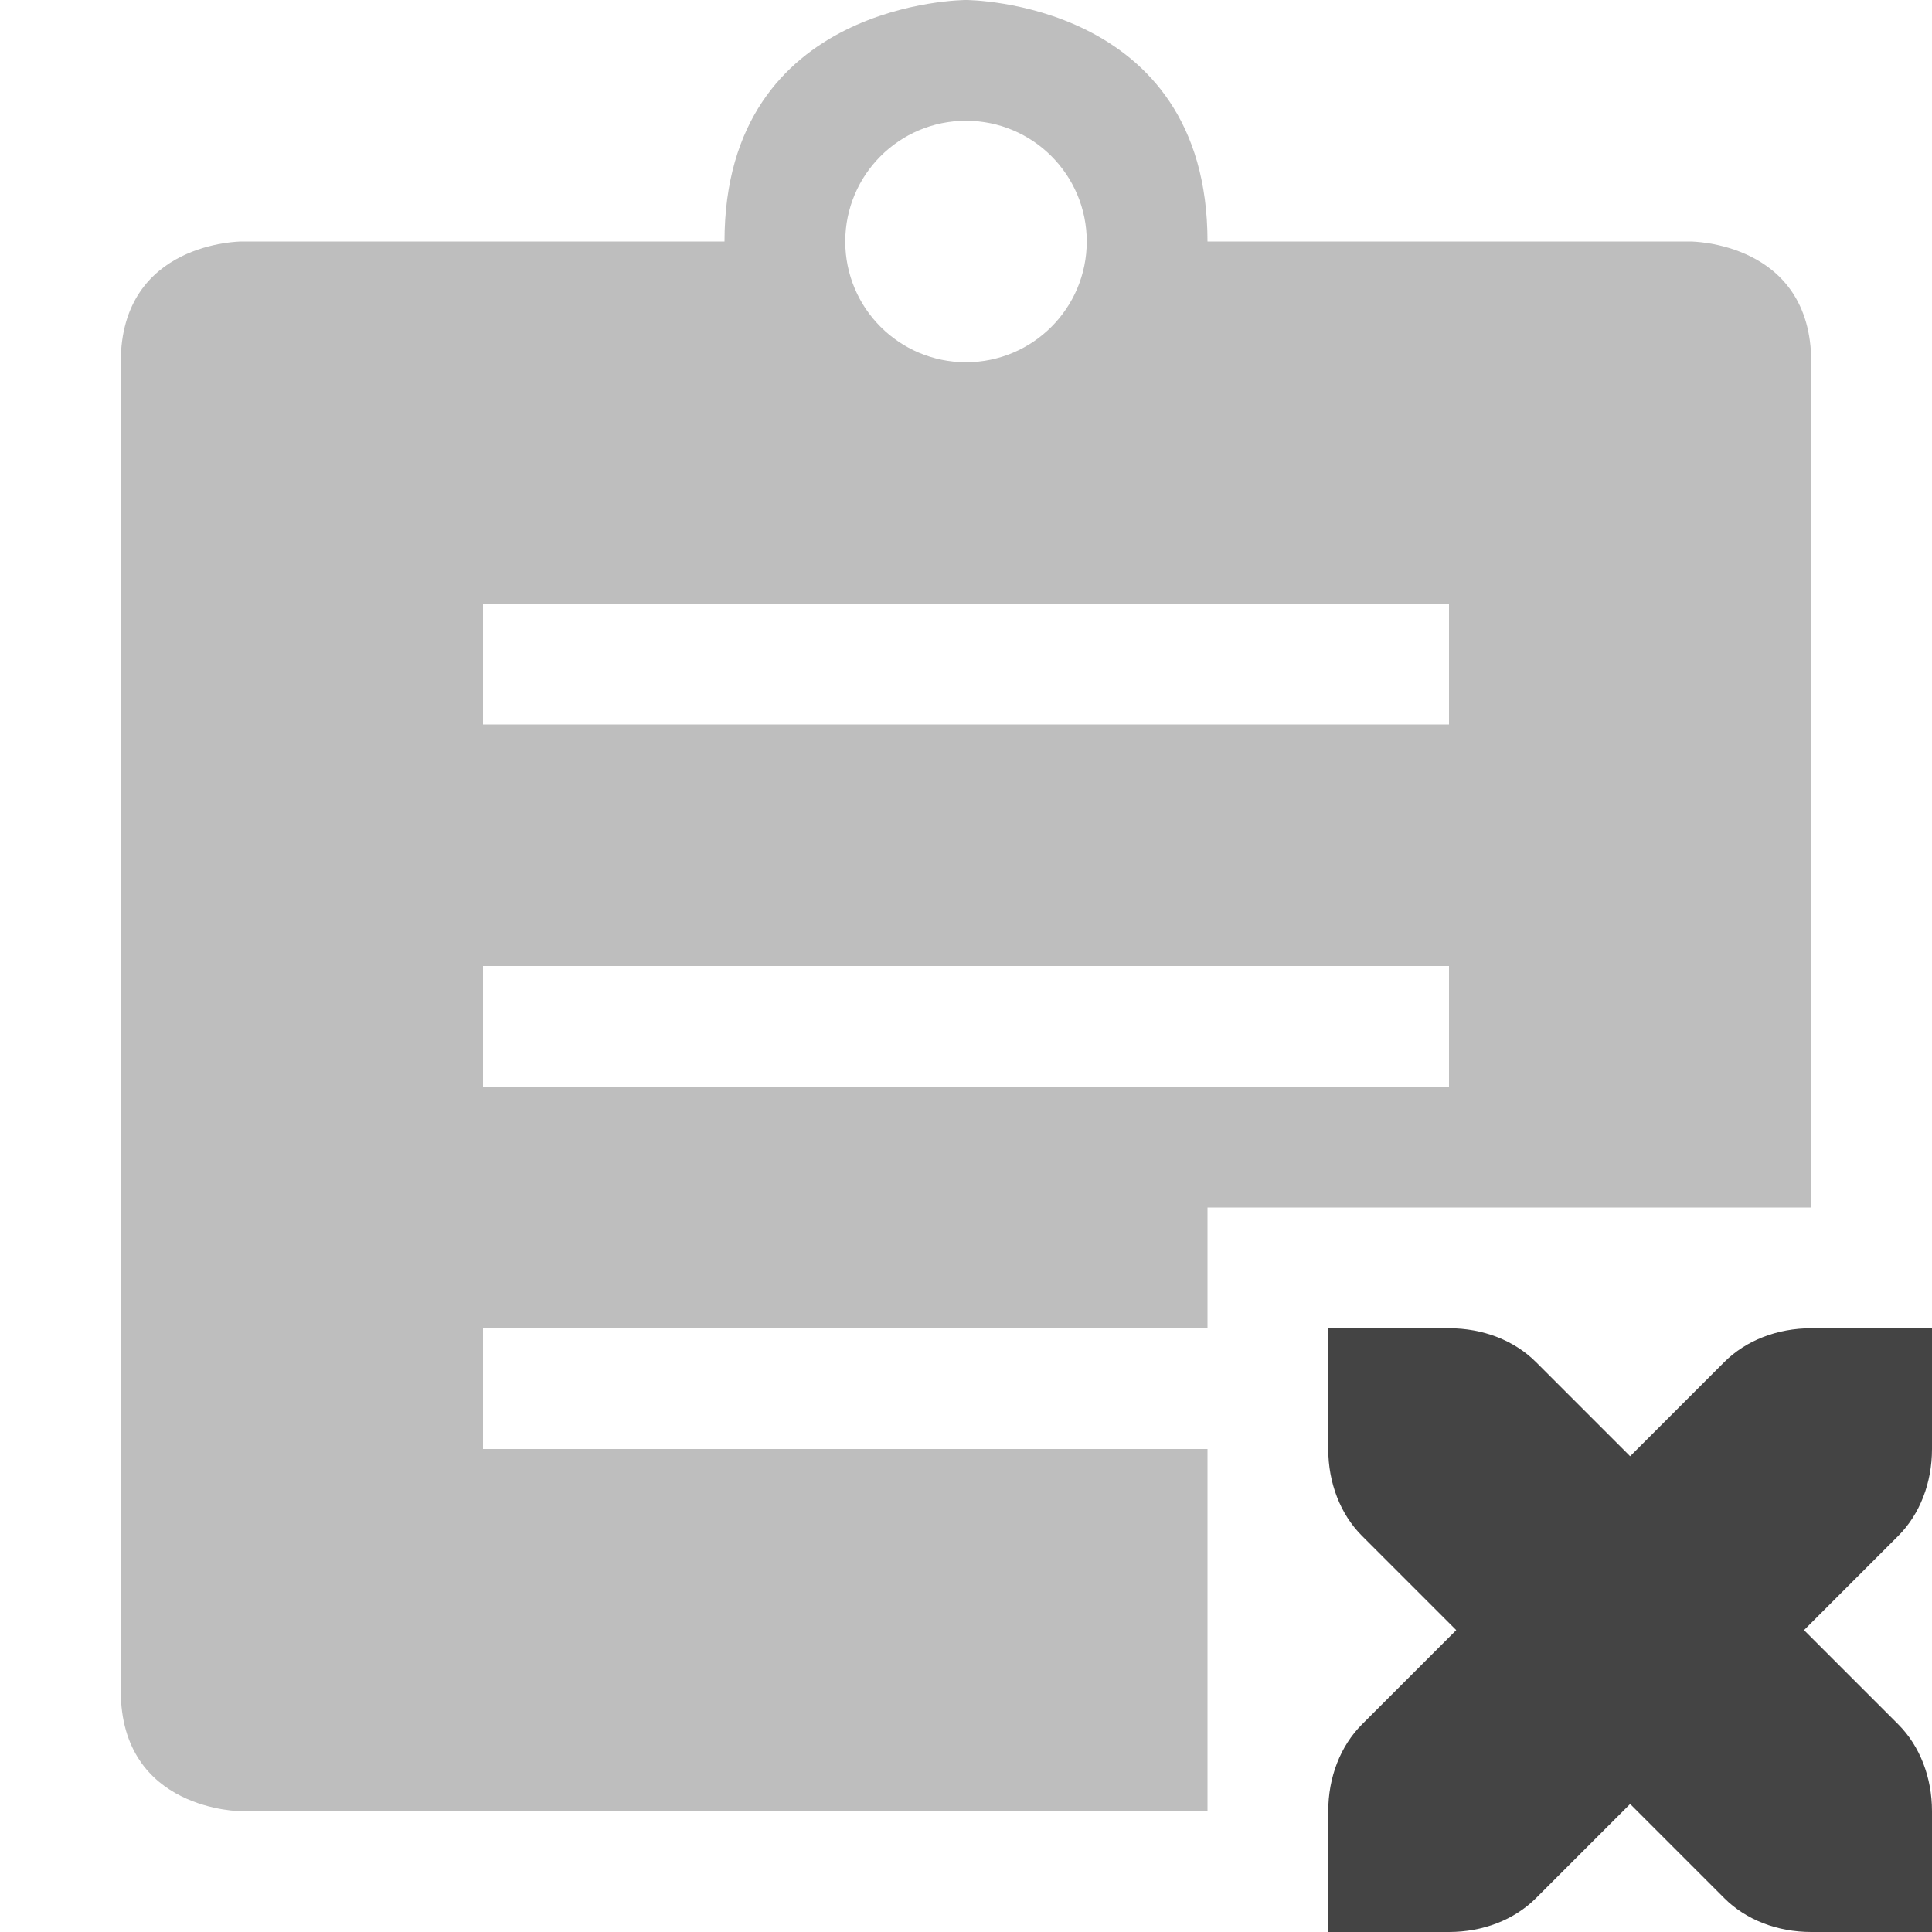
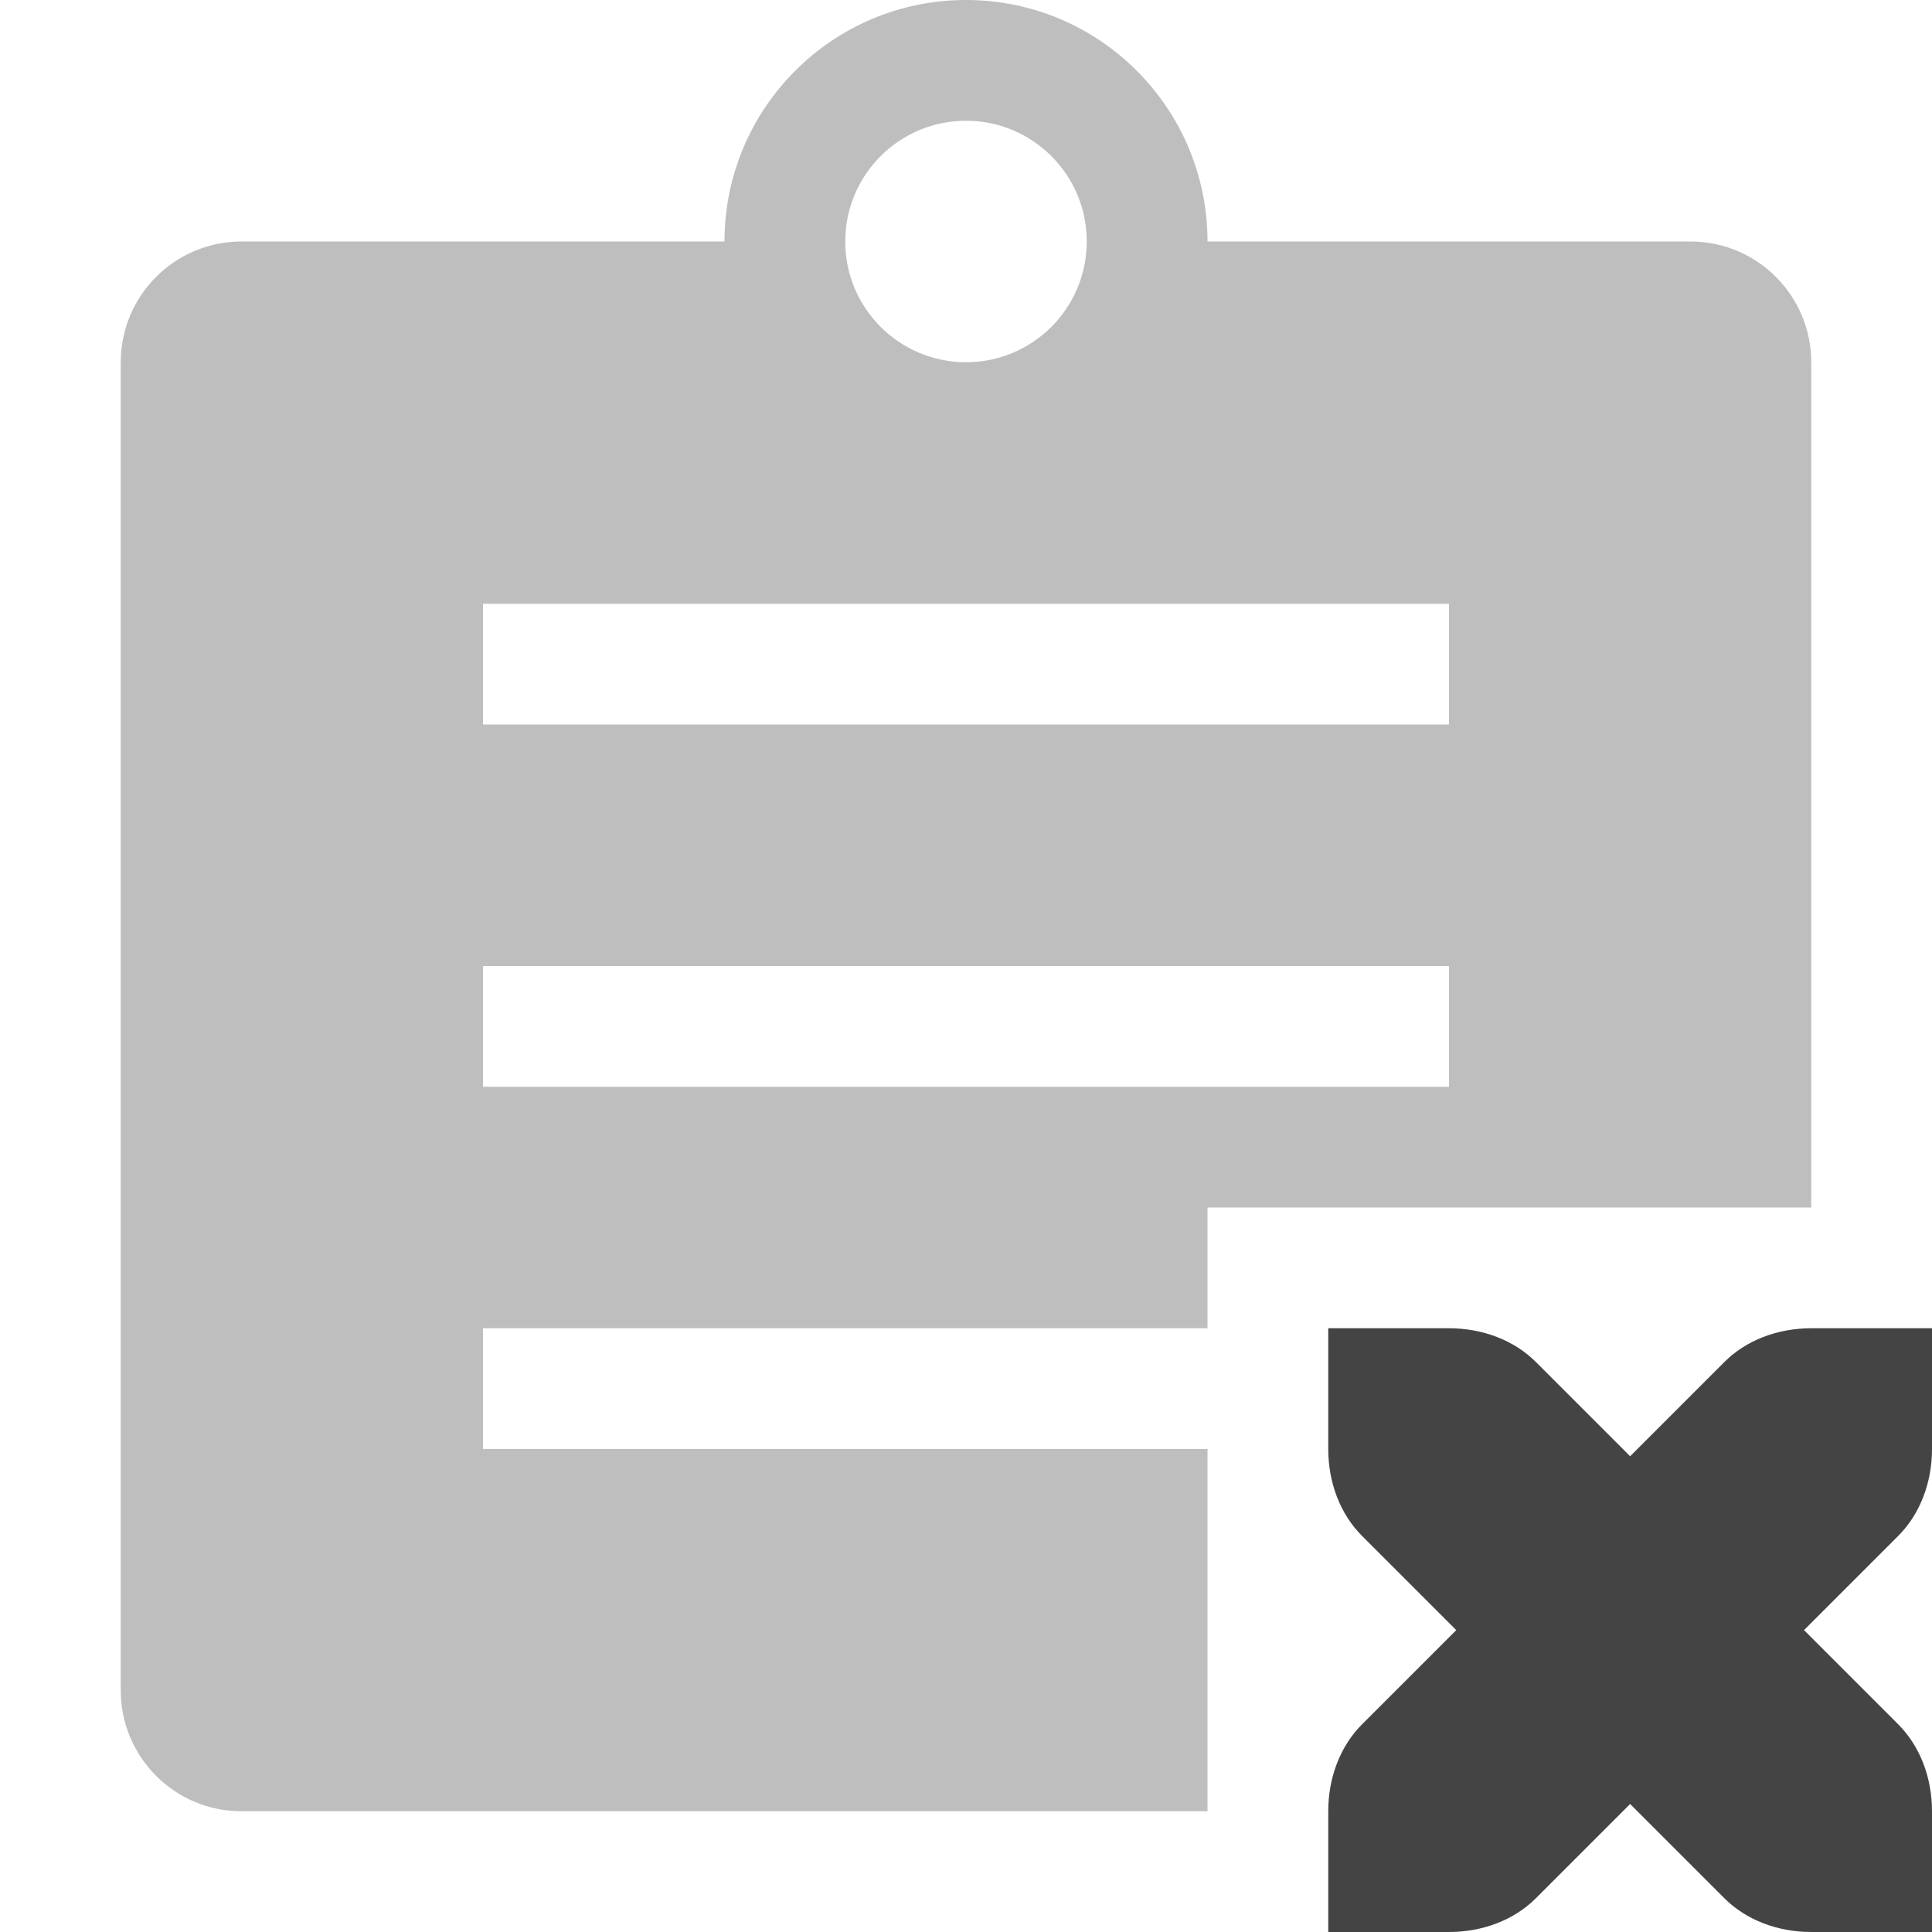
<svg xmlns="http://www.w3.org/2000/svg" width="16" height="16" version="1.1">
  <defs>
    <style id="current-color-scheme" type="text/css">
   .ColorScheme-Text { color:#444444; } .ColorScheme-Highlight { color:#4285f4; } .ColorScheme-NeutralText { color:#ff9800; } .ColorScheme-PositiveText { color:#4caf50; } .ColorScheme-NegativeText { color:#f44336; }
  </style>
  </defs>
-   <path style="opacity:.35;fill:currentColor" class="ColorScheme-Text" d="M 9,2 A 1,1 0 0 1 8,3 1,1 0 0 1 7,2 1,1 0 0 1 8,1 1,1 0 0 1 9,2 Z M 8,0 C 8,0 6,0 6,2 H 2 C 2,2 1,2 1,3 V 14 C 1,15 2,15 2,15 H 10 V 12 H 4 V 11 H 10 V 10 H 15 V 3 C 15,2 14,2 14,2 H 10 C 10,0 8,0 8,0 Z M 4,5 H 12 V 6 H 4 Z M 4,8 H 12 V 9 H 4 Z" />
+   <path style="opacity:.35;fill:currentColor" class="ColorScheme-Text" d="M 8,0 A 2,2 0 0 0 6,2 H 2 C 1.446,2 1,2.45 1,3 V 14 C 1,14.55 1.446,15 2,15 H 10 V 12 H 4 V 11 H 10 V 10 H 15 V 3 C 15,2.45 14.554,2 14,2 H 10 A 2,2 0 0 0 8,0 Z M 8,1 A 1,1 0 0 1 9,2 1,1 0 0 1 8,3 1,1 0 0 1 7,2 1,1 0 0 1 8,1 Z M 4,5 H 12 V 6 H 4 Z M 4,8 H 12 V 9 H 4 Z" />
  <path style="fill:currentColor" class="ColorScheme-Text" d="M 11,11 V 12 C 11,12.28 11.1,12.54 11.28,12.72 L 12.06,13.5 11.28,14.28 C 11.1,14.46 11,14.72 11,15 V 16 H 12 C 12.28,16 12.54,15.9 12.72,15.72 L 13.5,14.94 14.28,15.72 C 14.46,15.9 14.72,16 15,16 H 16 V 15 C 16,14.72 15.9,14.46 15.72,14.28 L 14.94,13.5 15.72,12.72 C 15.9,12.54 16,12.28 16,12 V 11 H 15 C 14.72,11 14.46,11.1 14.28,11.28 L 13.5,12.06 12.72,11.28 C 12.54,11.1 12.28,11 12,11 Z" />
</svg>
